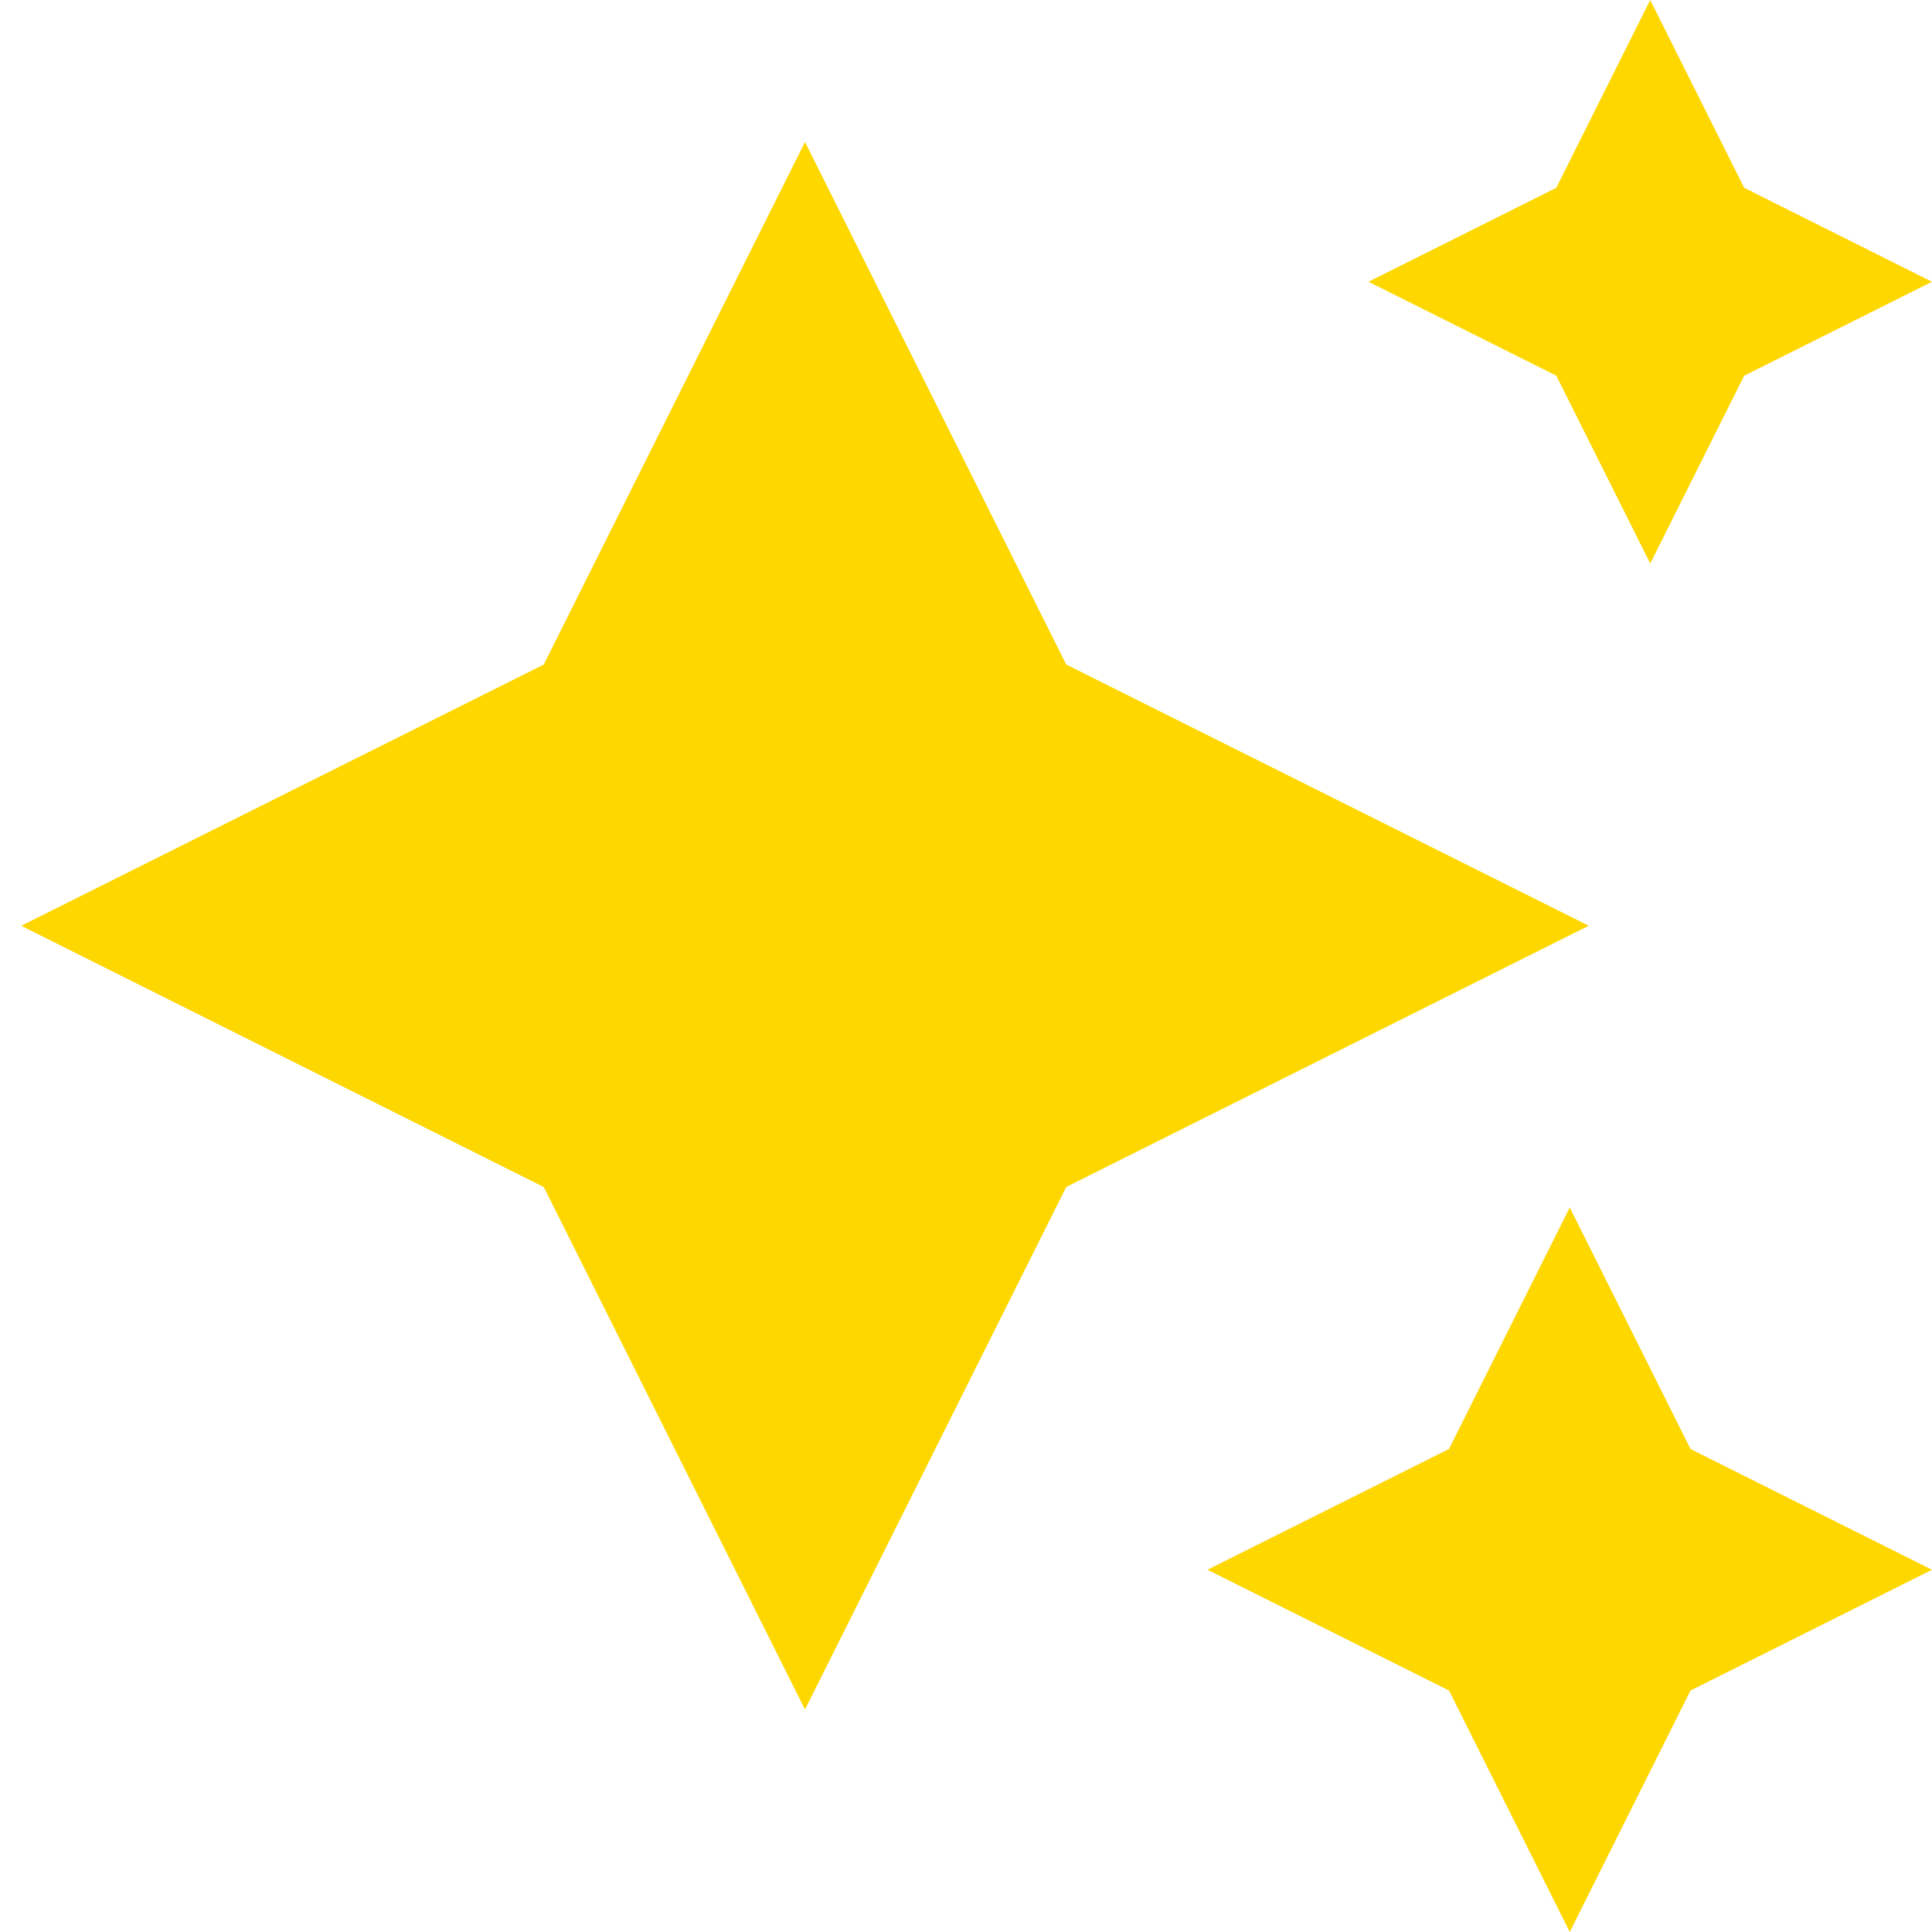
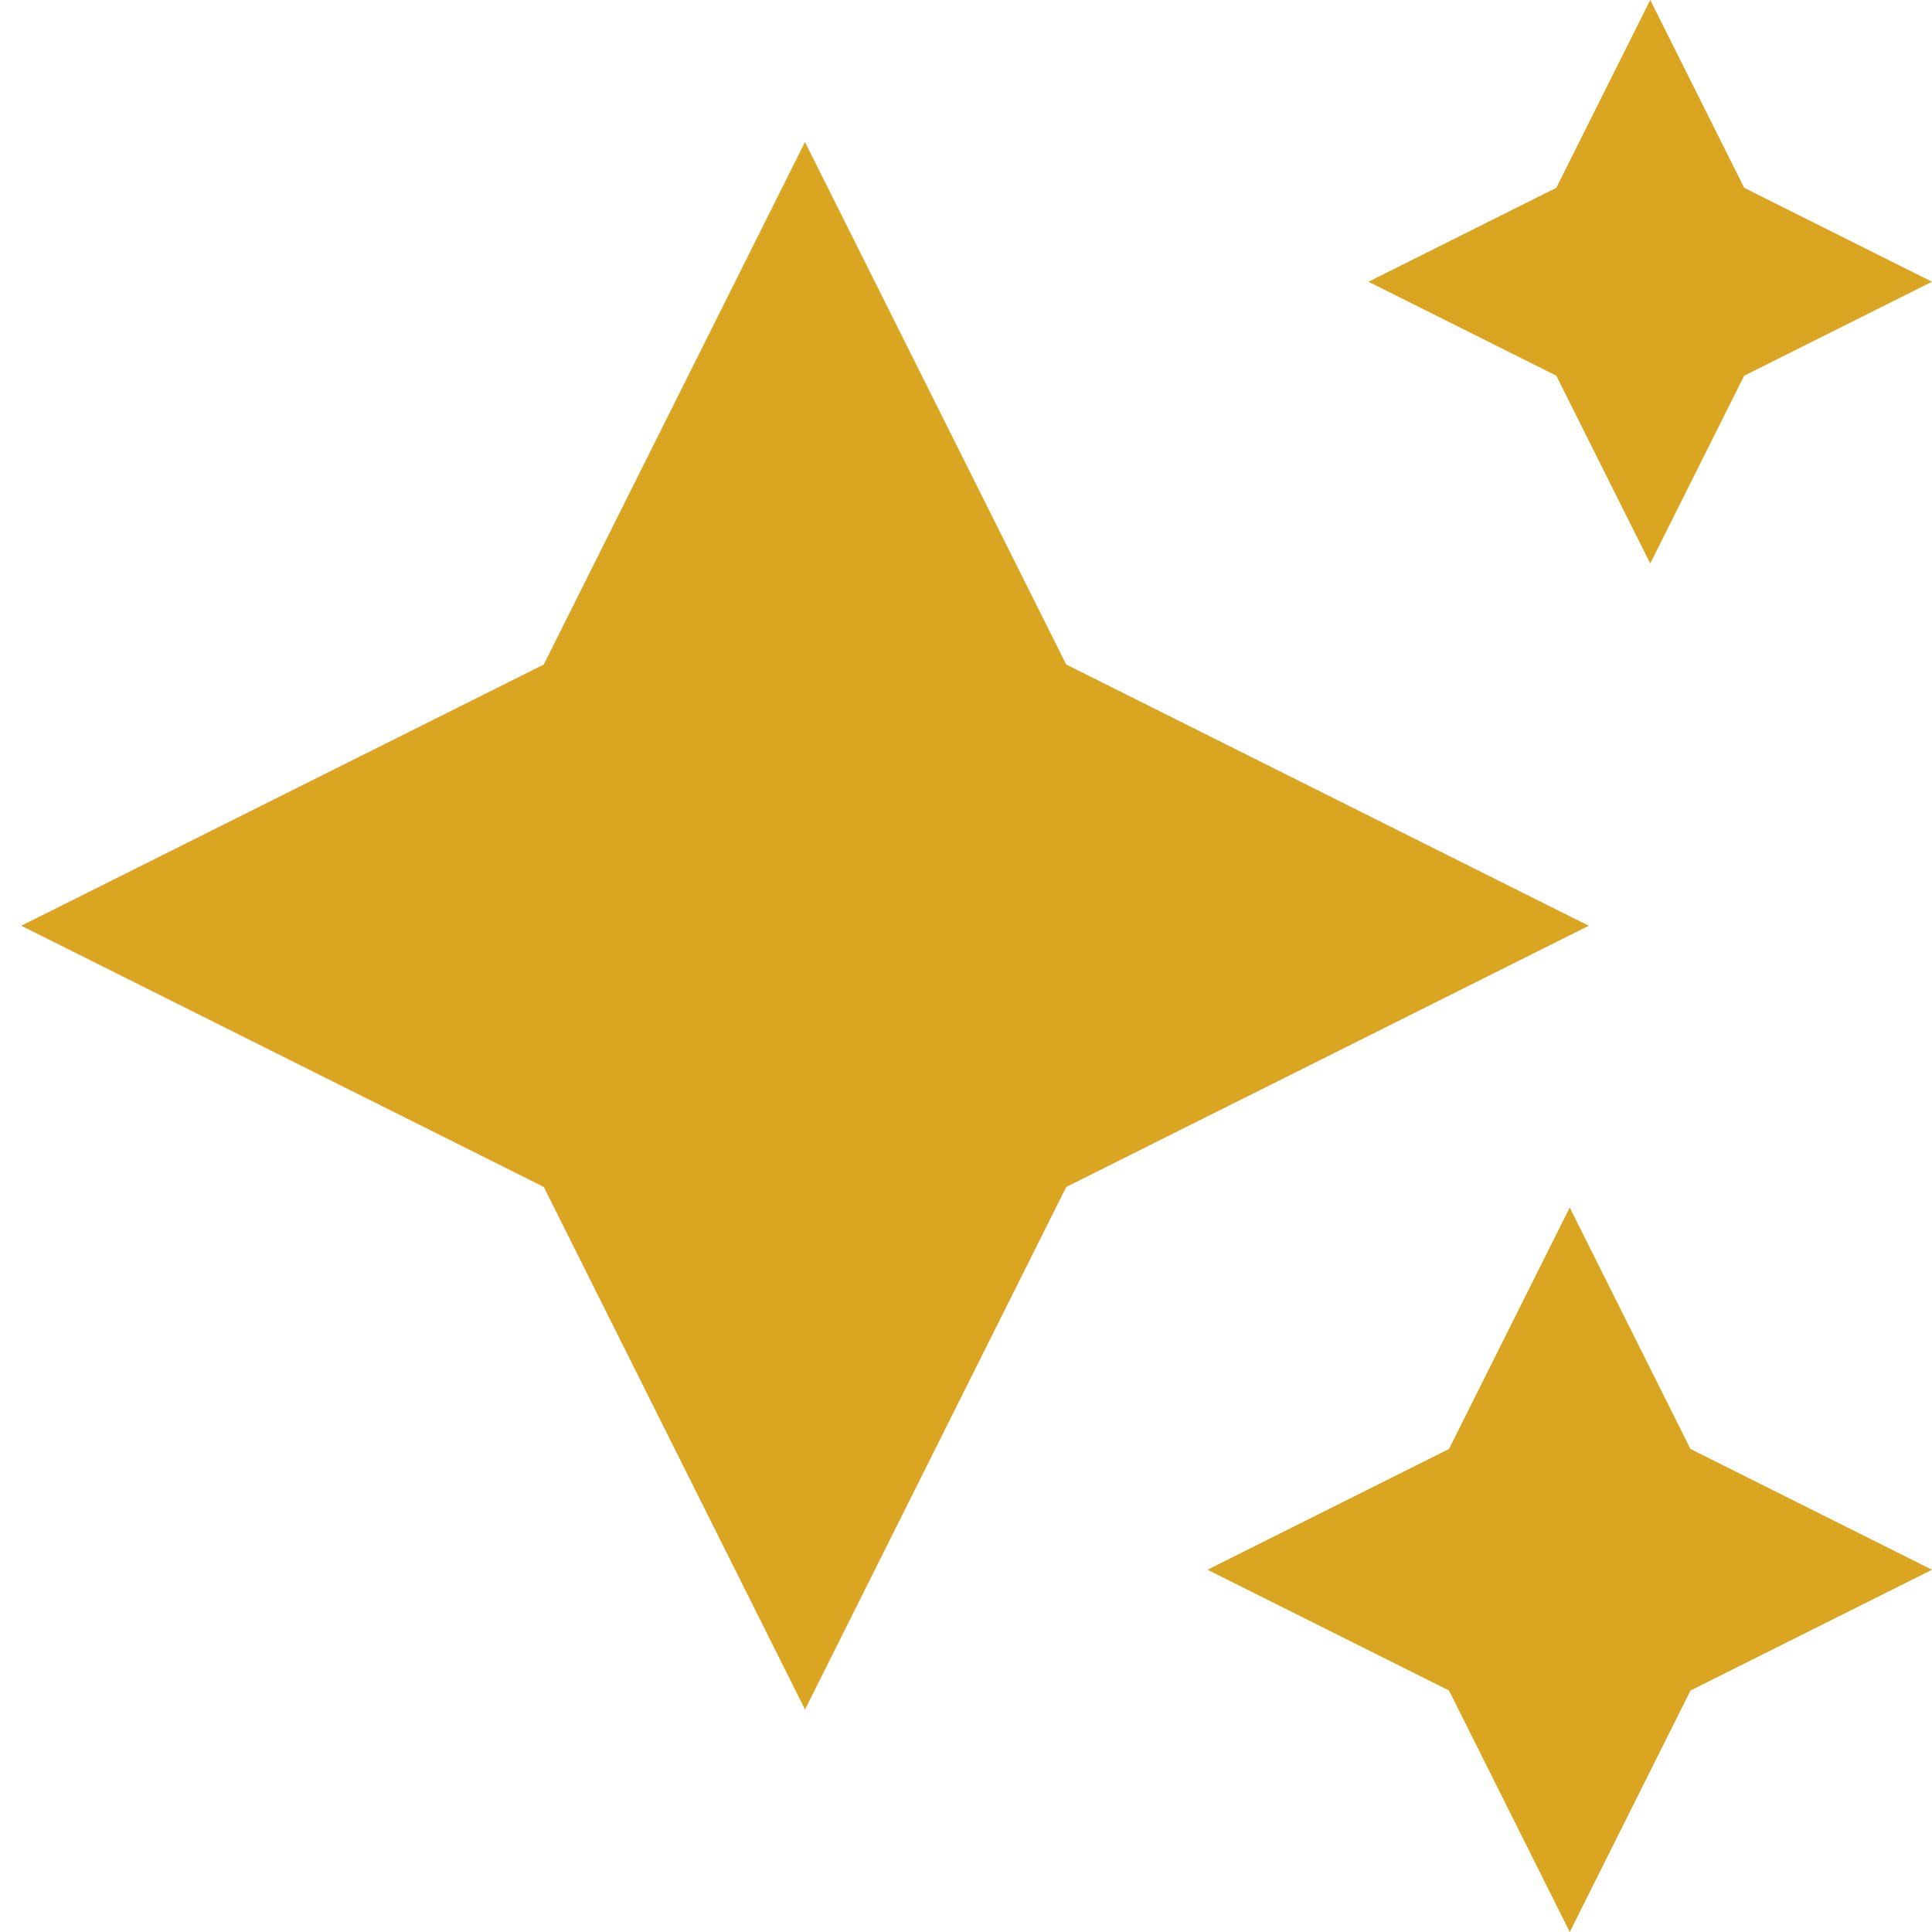
<svg xmlns="http://www.w3.org/2000/svg" id="Layer_1" data-name="Layer 1" viewBox="0 0 24 24" width="512" height="512">
-   <path d="M10,21.236,6.755,14.745.264,11.5,6.755,8.255,10,1.764l3.245,6.491L19.736,11.5l-6.491,3.245ZM18,21l1.5,3L21,21l3-1.5L21,18l-1.5-3L18,18l-3,1.5ZM19.333,4.667,20.5,7l1.167-2.333L24,3.5,21.667,2.333,20.5,0,19.333,2.333,17,3.5Z" fill="#FFD700" />
+   <path d="M10,21.236,6.755,14.745.264,11.5,6.755,8.255,10,1.764l3.245,6.491L19.736,11.5l-6.491,3.245ZM18,21l1.5,3L21,21l3-1.5L21,18l-1.5-3L18,18l-3,1.5ZM19.333,4.667,20.5,7l1.167-2.333L24,3.5,21.667,2.333,20.5,0,19.333,2.333,17,3.5Z" fill="#DAA520" />
</svg>
